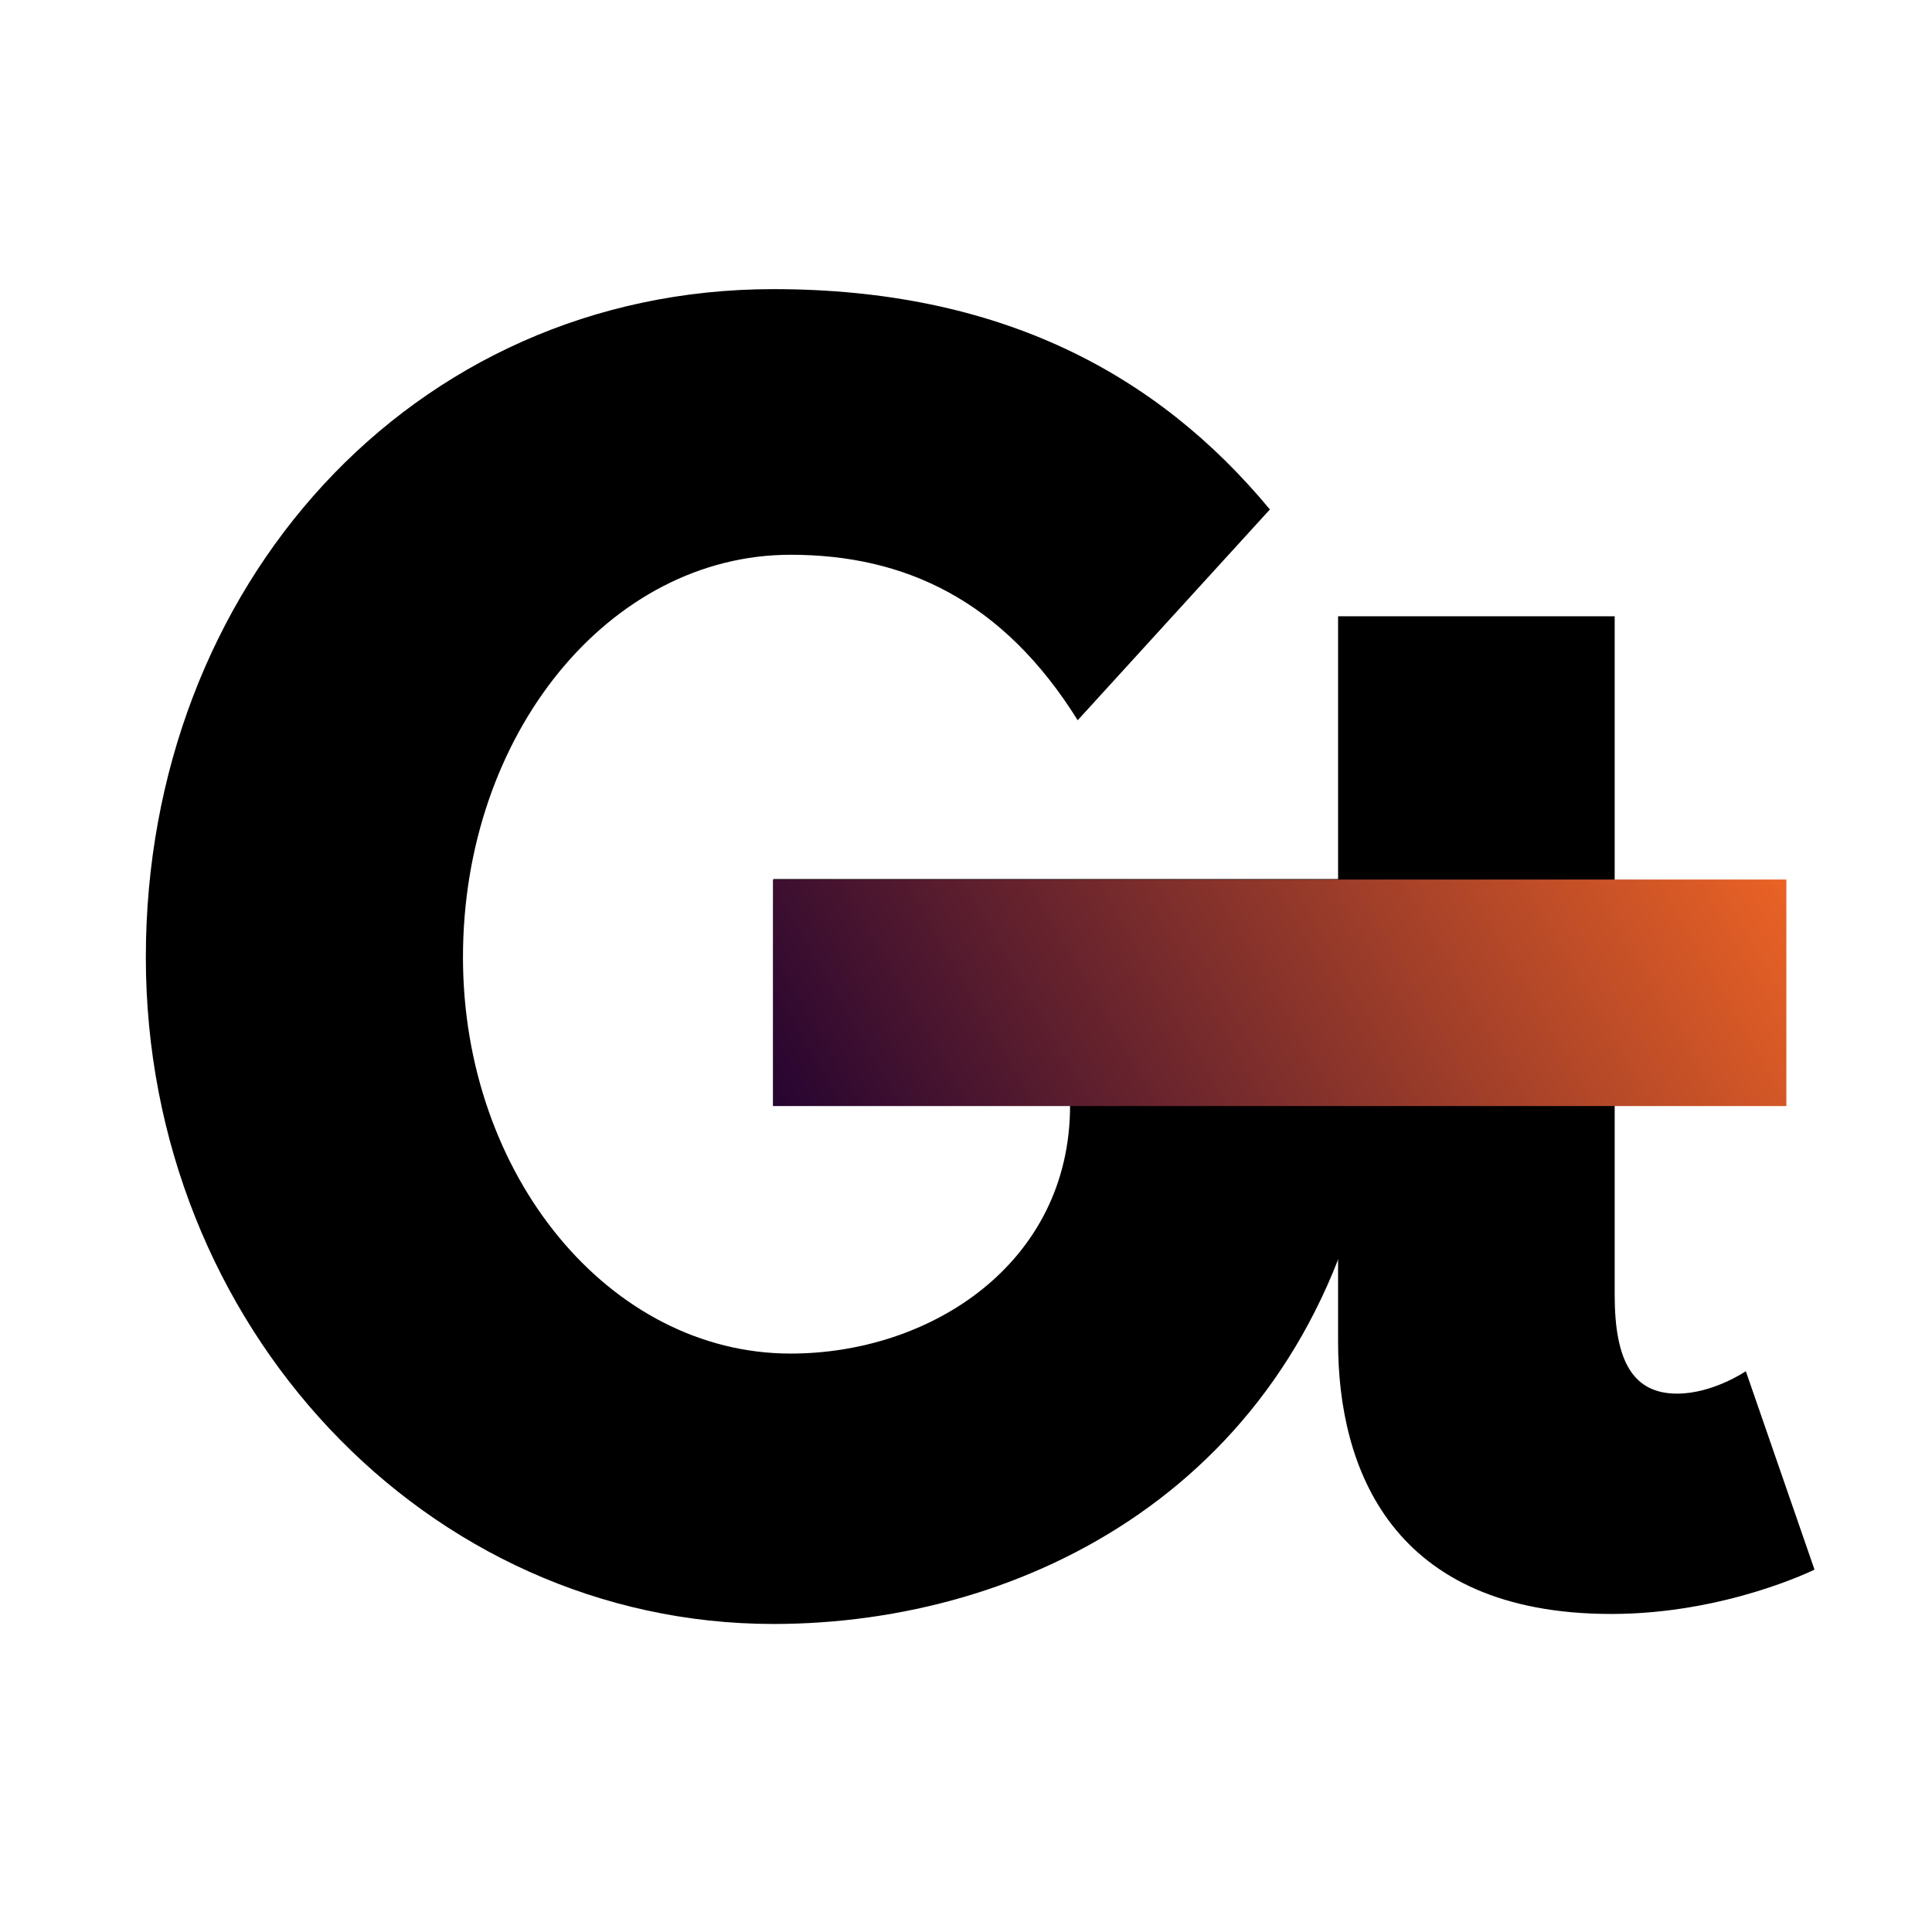
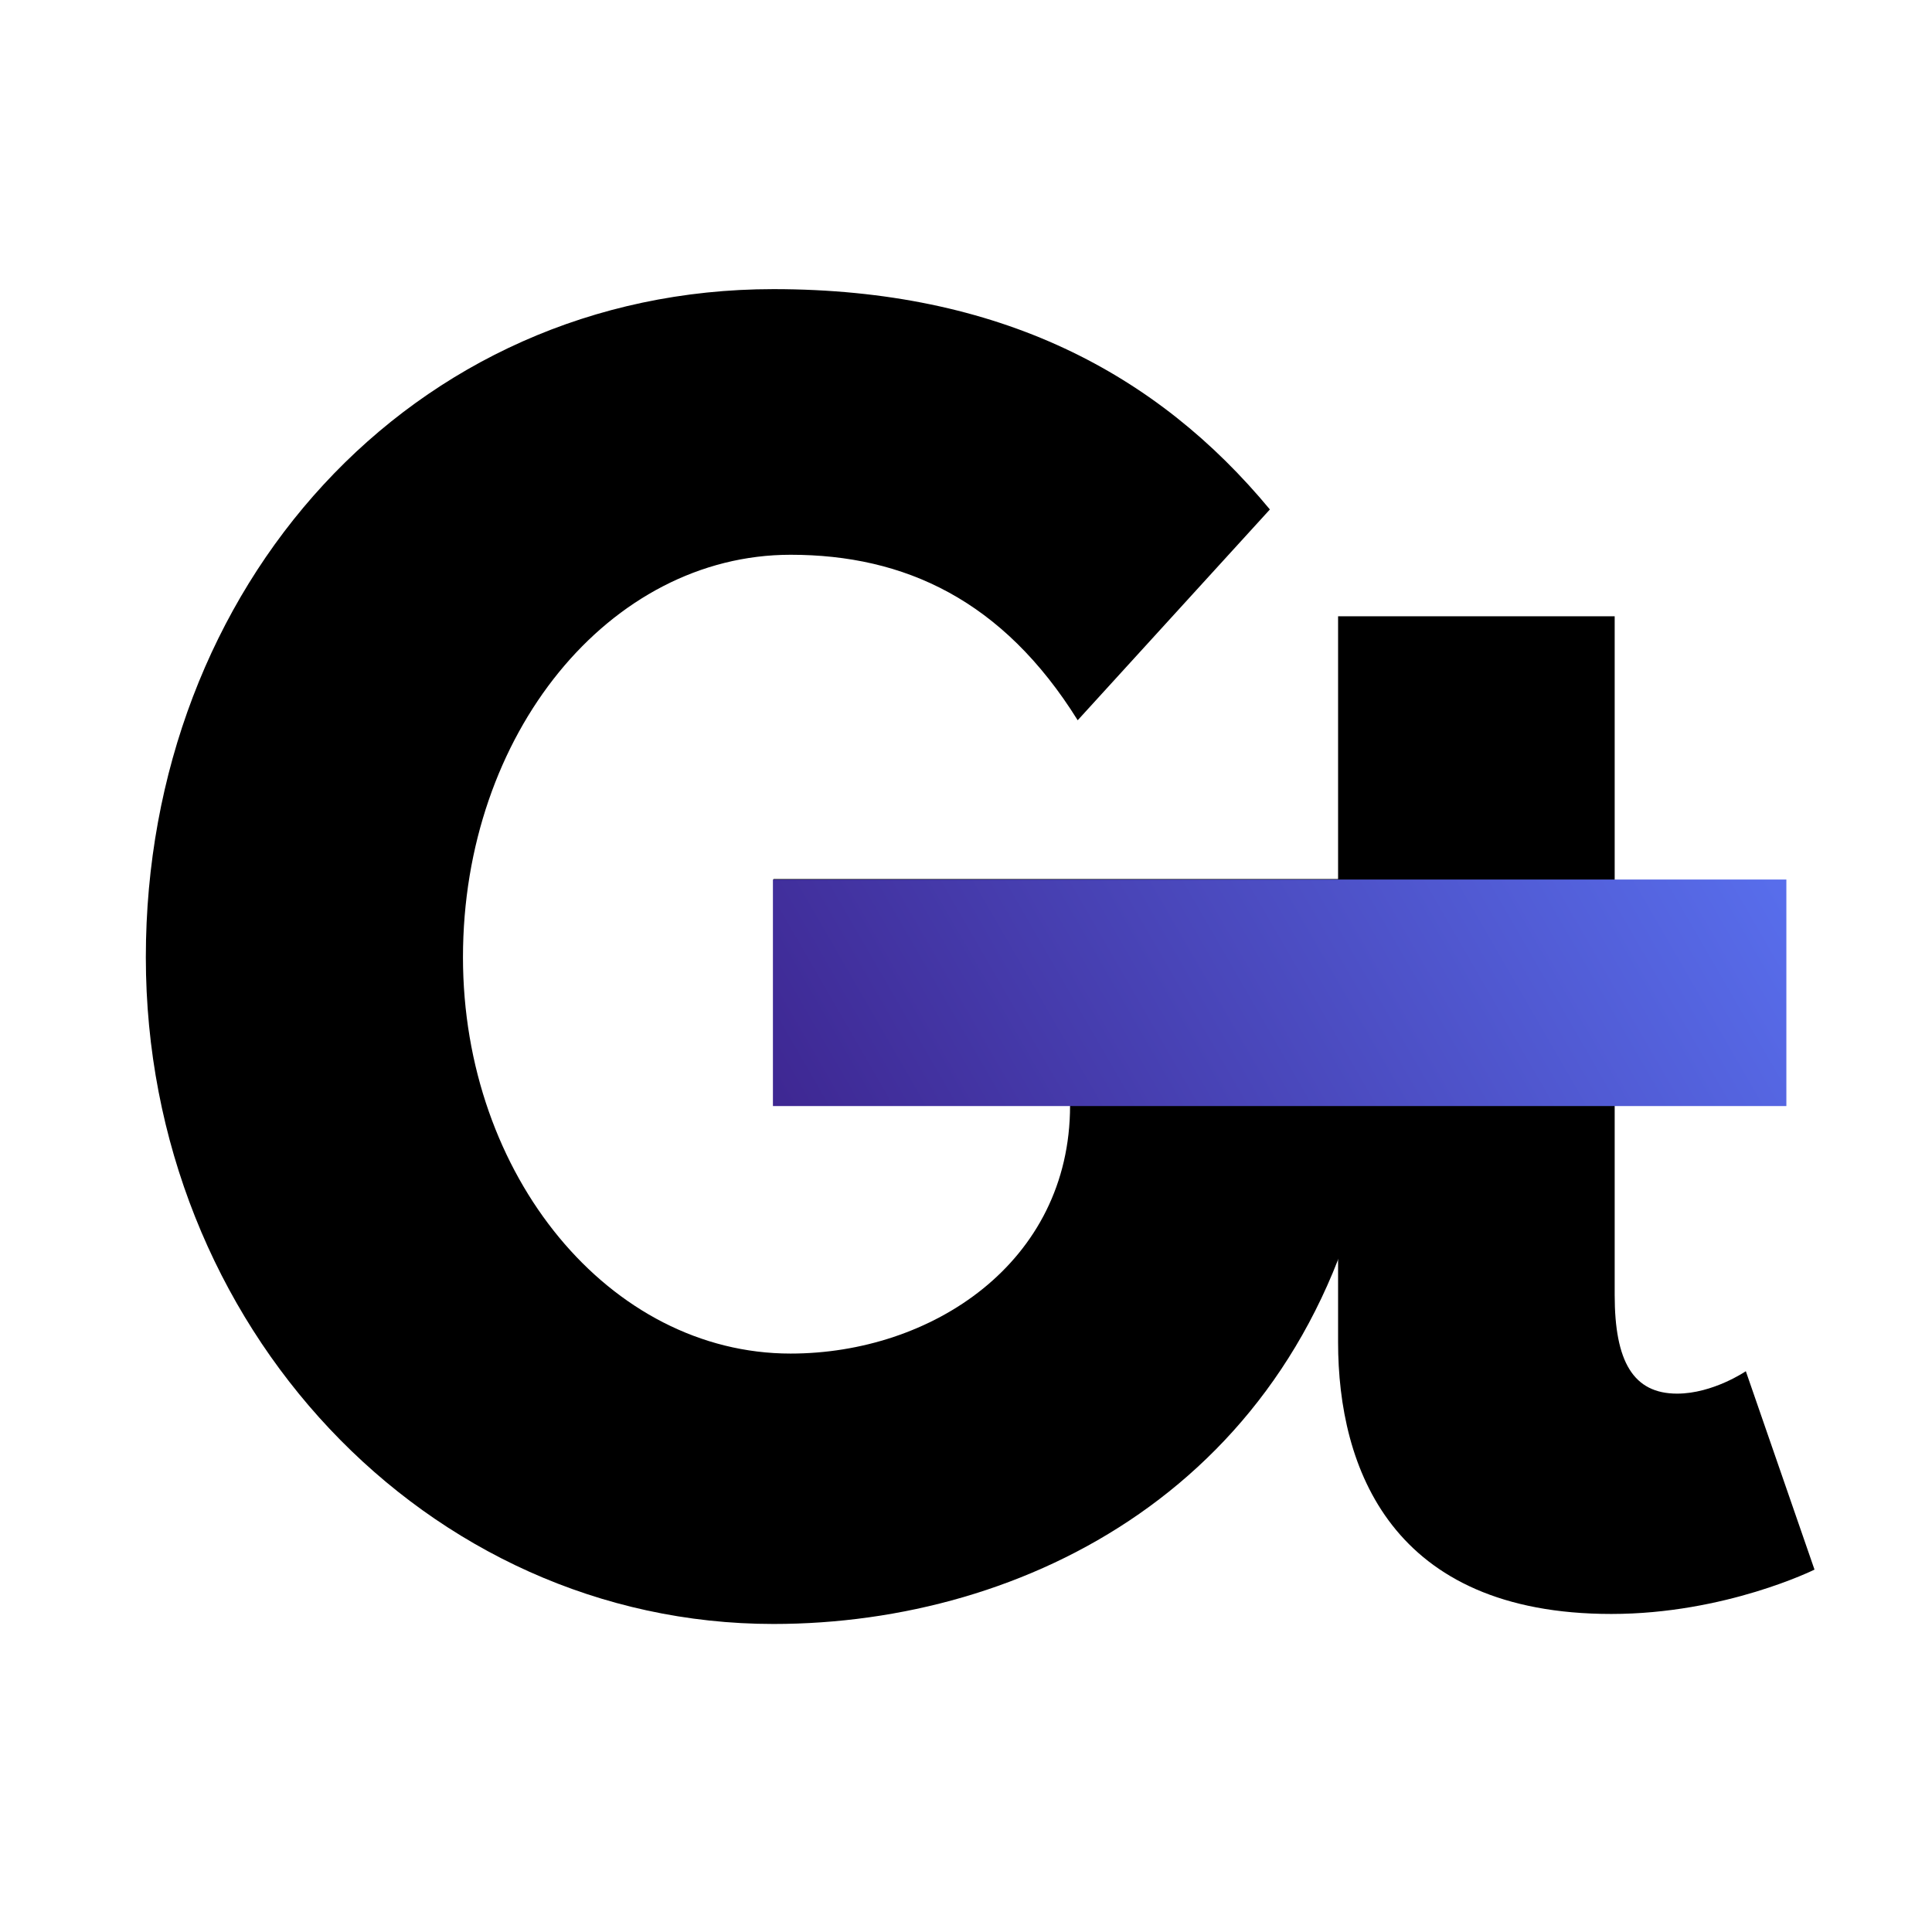
<svg xmlns="http://www.w3.org/2000/svg" version="1.1" id="Calque_1" x="0px" y="0px" viewBox="0 0 405.118 405.118" xml:space="preserve" width="405.118" height="405.118">
  <defs id="defs4156" />
  <style type="text/css" id="style4137">
	.st0{fill:url(#SVGID_1_);}
</style>
  <linearGradient id="SVGID_1_" gradientUnits="userSpaceOnUse" x1="229.447" y1="540.212" x2="409.386" y2="436.324" gradientTransform="translate(-81.7,-340.7)">
-     <stop offset="0" style="stop-color:#260431" id="stop4148" />
-     <stop offset="1" style="stop-color:#EA6225" id="stop4150" />
+     <stop offset="0" style="stop-color:#3e2792" id="stop4148" />
+     <stop offset="1" style="stop-color:#586eec" id="stop4150" />
  </linearGradient>
  <g id="g4172" transform="translate(30.58017,60.62782)">
    <g id="g4166">
      <g id="g4139" transform="translate(-81.7,-340.7)">
        <path d="m 338,523.1 c -14.7,68.4 -71.7,97.5 -124.7,97.5 -72.7,0 -131.6,-62.5 -131.6,-139.8 0,-77.6 55.6,-140.1 131.6,-140.1 47.5,0 80.5,17.7 104.1,46.2 l -40.3,44.2 c -15.7,-25.2 -36.3,-34.7 -60.2,-34.7 -38,0 -68.7,37.6 -68.7,84.4 0,45.8 30.8,83.1 68.7,83.1 29.5,0 58.6,-19 58.6,-52 l -62.2,0 0,-47.5 124.7,0 0,58.7 z" id="path4141" />
      </g>
      <g id="g4143" transform="translate(-81.7,-340.7)">
        <path d="m 331.8,409.3 57.9,0 0,55.6 35.3,0 0,39.3 -35.3,0 0,47.4 c 0,14 3.9,20.7 13.1,20.7 7.5,0 14.4,-4.7 14.4,-4.7 l 14.4,41.6 c 0,0 -18.7,9.3 -42.6,9.3 -46.1,0 -57.3,-30.6 -57.3,-57 l 0,-57.3 -24.2,0 0,-39.3 24.2,0 0,-55.6 z" id="path4145" />
      </g>
    </g>
    <rect style="fill:url(#SVGID_1_)" id="rect4152" height="47.5" width="212.5" class="st0" y="123.8" x="131.5" />
  </g>
  <g id="layer1" style="display:inline" transform="translate(32.69305,54.88658)" />
</svg>
